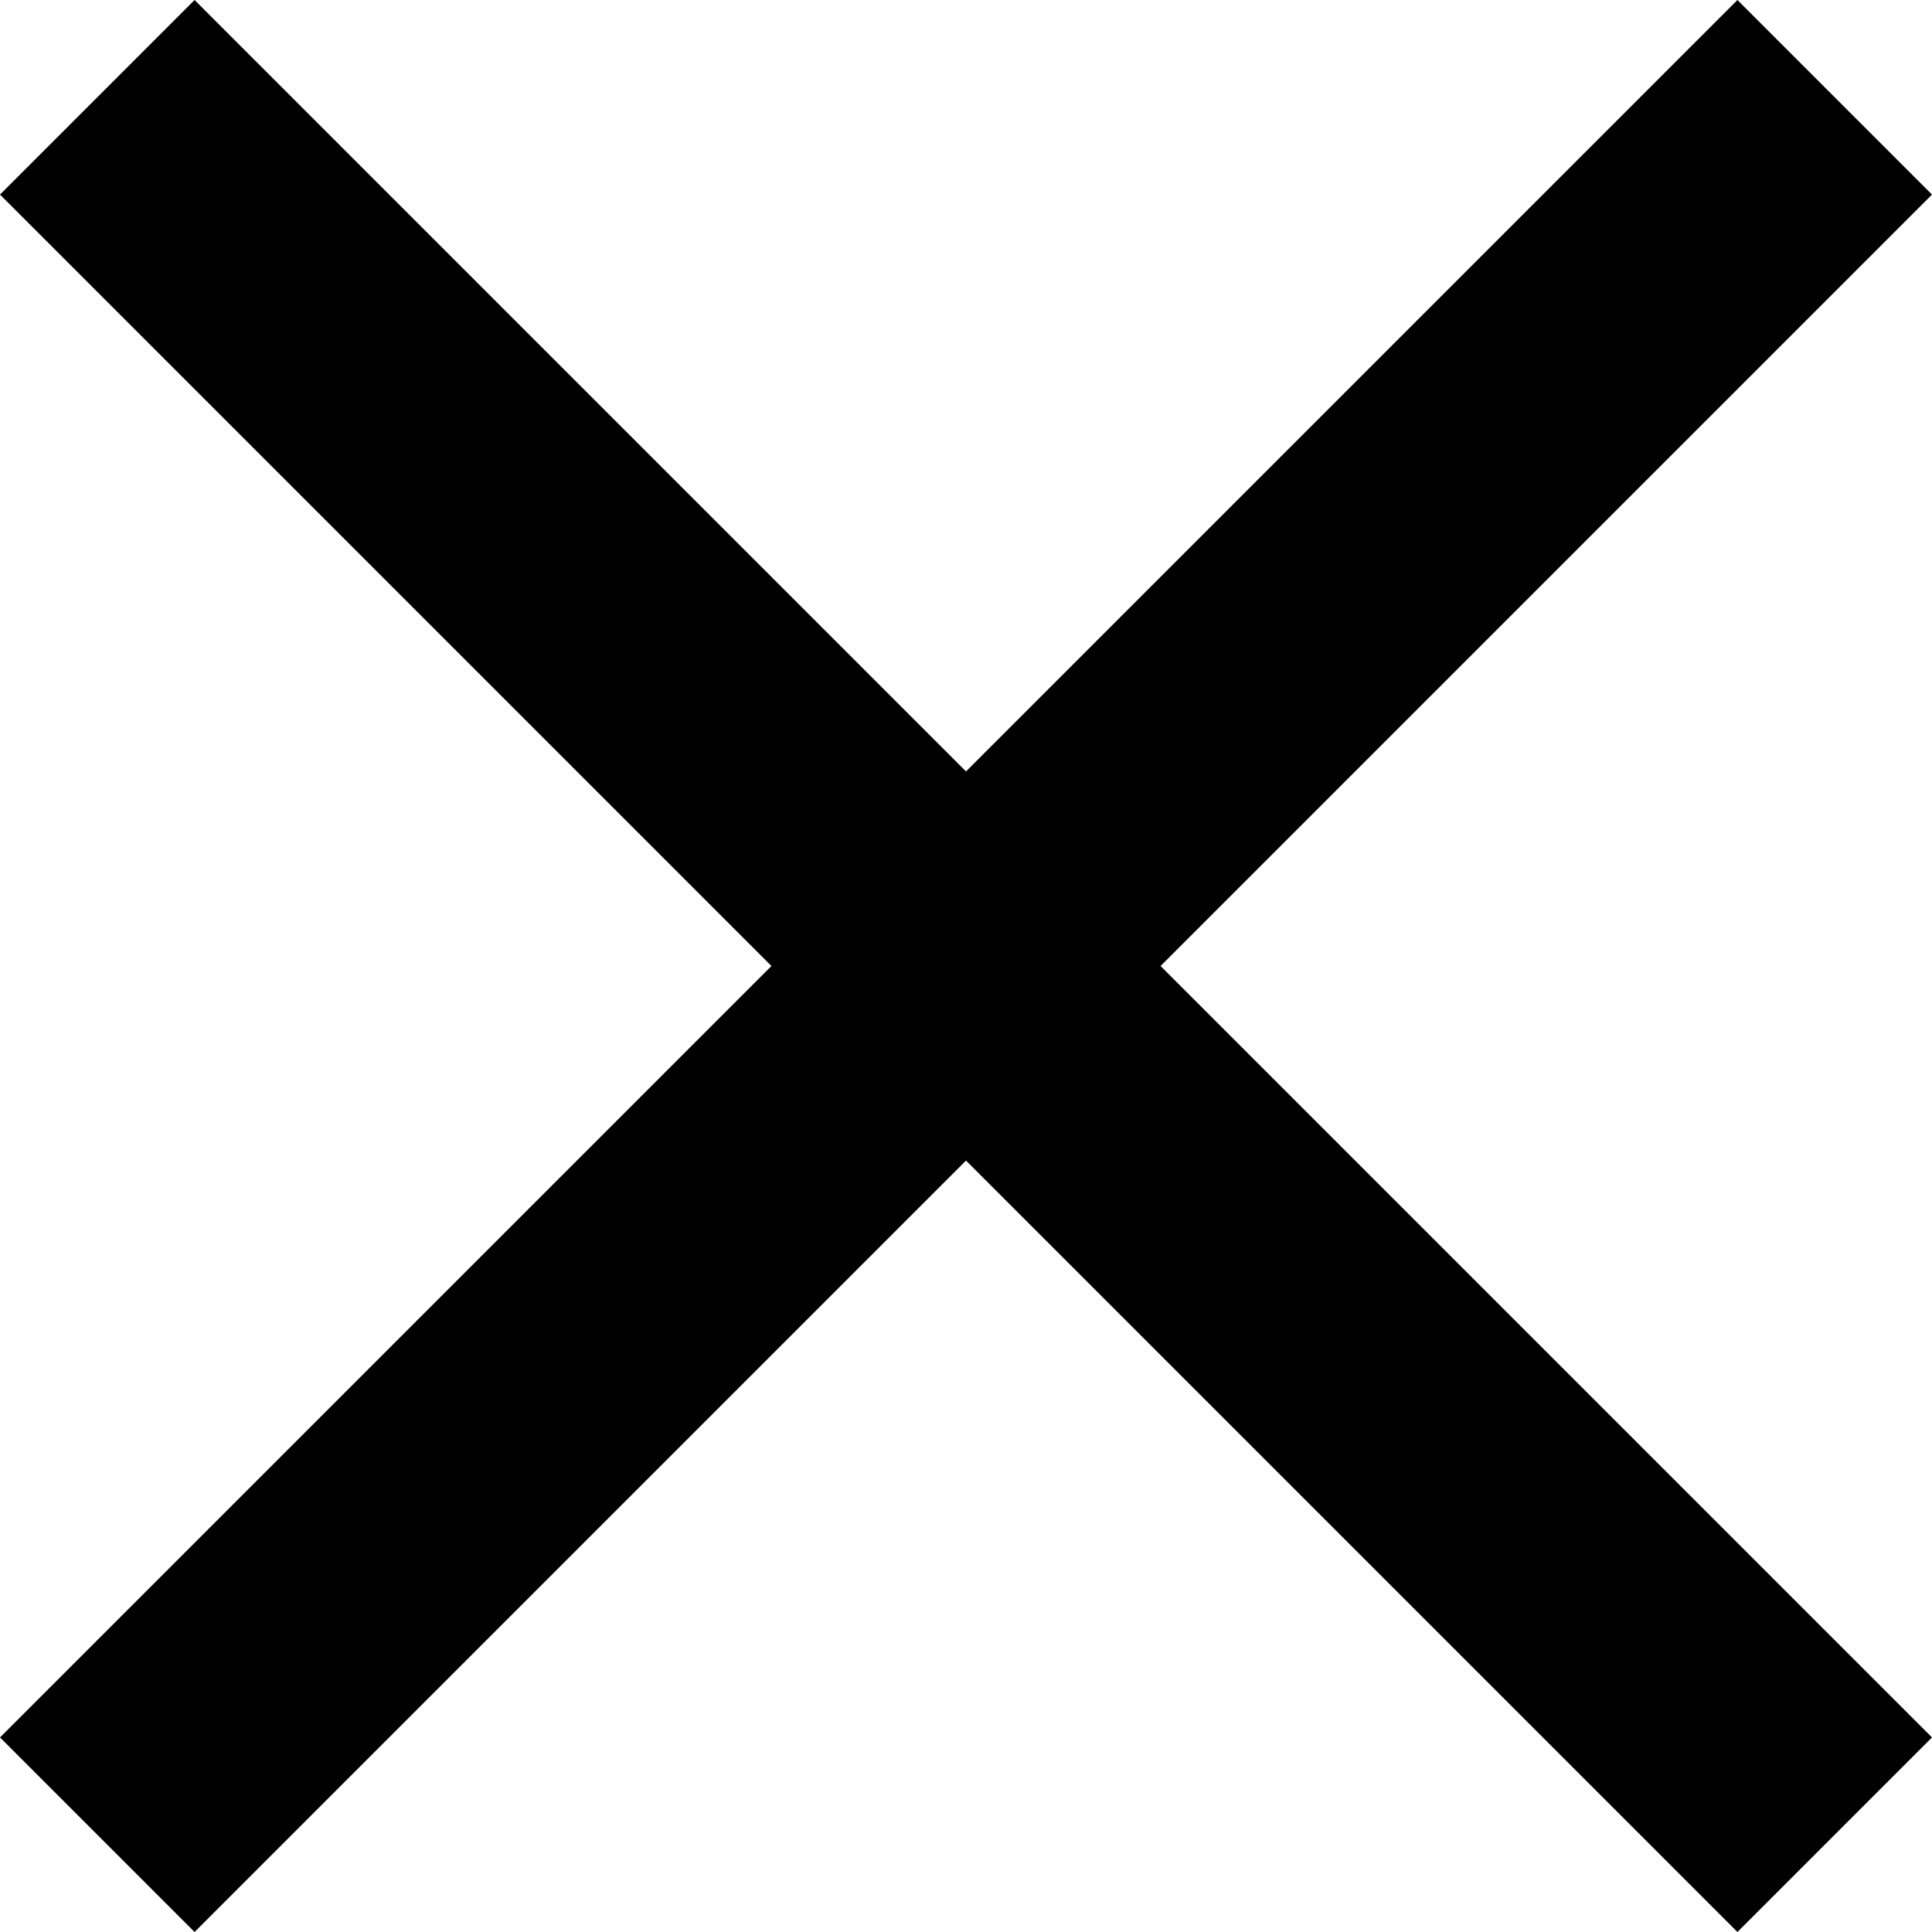
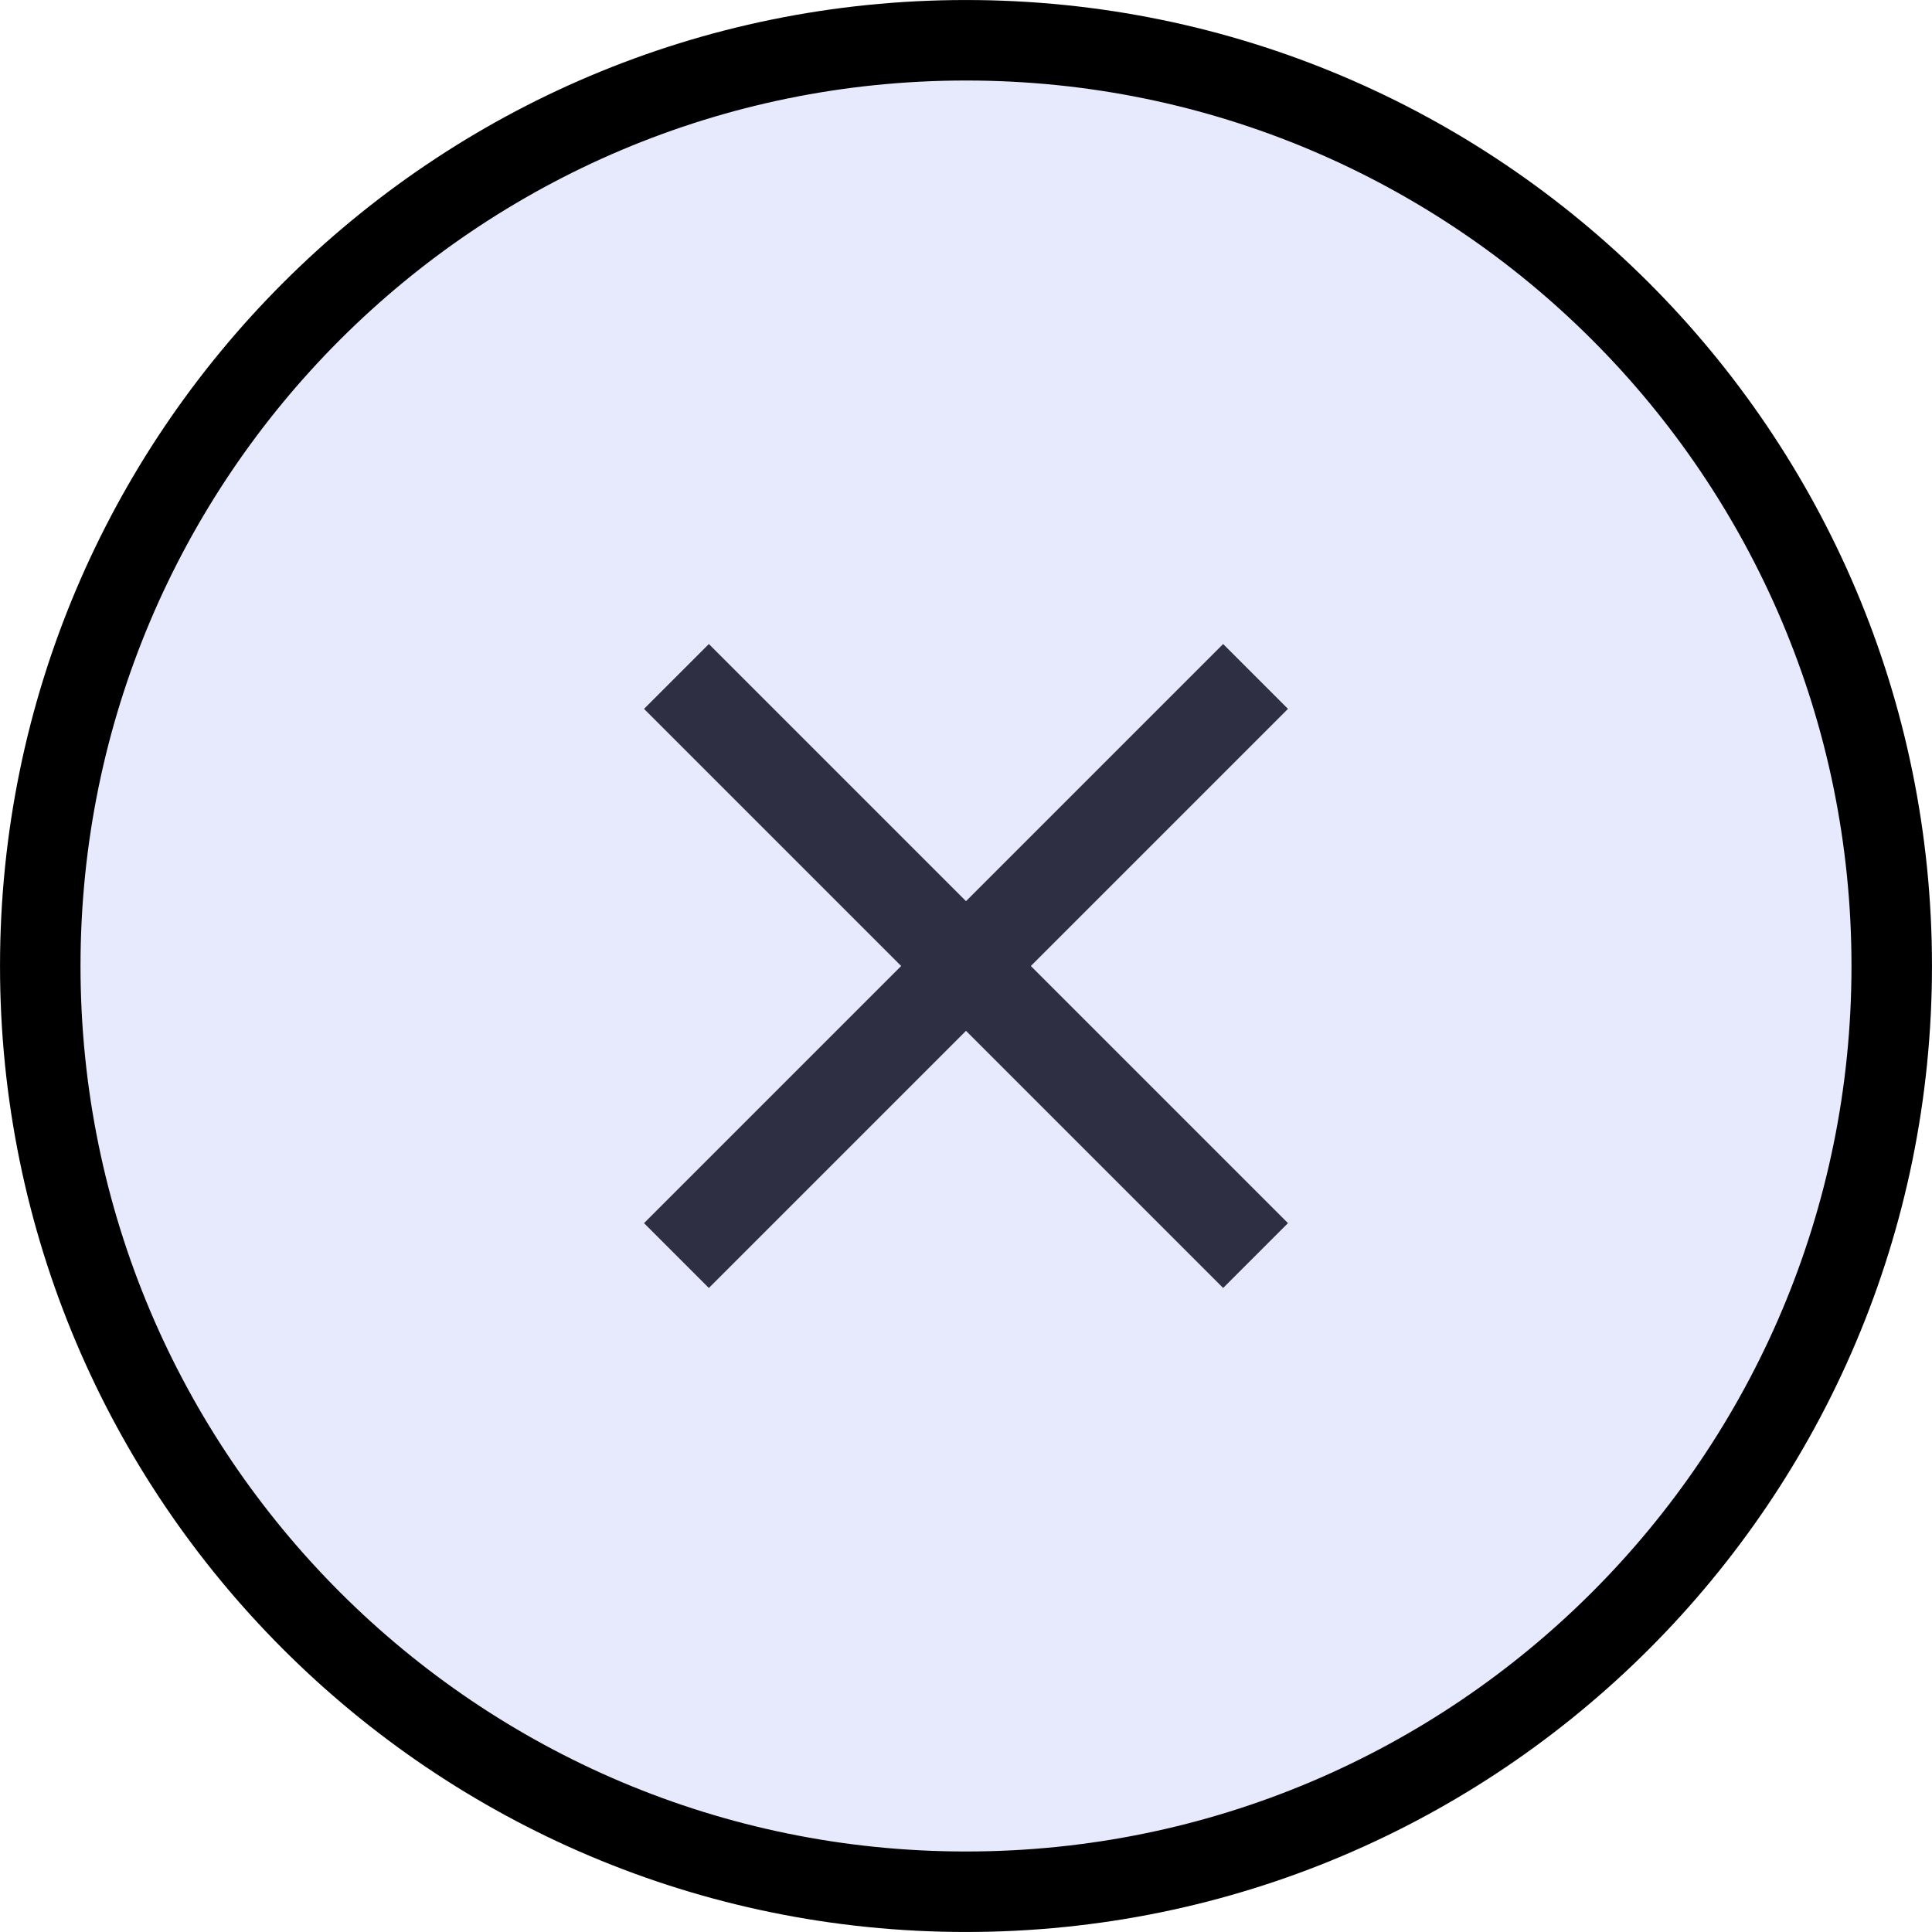
<svg xmlns="http://www.w3.org/2000/svg" version="1.1" width="32" height="32" viewBox="0 0 32 32">
-   <path d="M32 3.223l-3.223-3.223-12.777 12.777-12.777-12.777-3.223 3.223 12.777 12.777-12.777 12.777 3.223 3.223 12.777-12.777 12.777 12.777 3.223-3.223-12.777-12.777 12.777-12.777z" />
+   <path fill="#e7e9fc" d="M32 16c0 8.837-7.163 16-16 16s-16-7.163-16-16c0-8.837 7.163-16 16-16s16 7.163 16 16z" />
+   <path fill="none" stroke="#000" stroke-width="1.333" stroke-miterlimit="4" stroke-linecap="butt" stroke-linejoin="miter" d="M31.333 16c0 8.468-6.865 15.333-15.333 15.333s-15.333-6.865-15.333-15.333c0-8.468 6.865-15.333 15.333-15.333s15.333 6.865 15.333 15.333z" />
+   <path fill="#2e2f42" d="M21.333 11.741l-1.074-1.074-4.259 4.259-4.259-4.259-1.074 1.074 4.259 4.259-4.259 4.259 1.074 1.074 4.259-4.259 4.259 4.259 1.074-1.074-4.259-4.259 4.259-4.259z" />
</svg>
